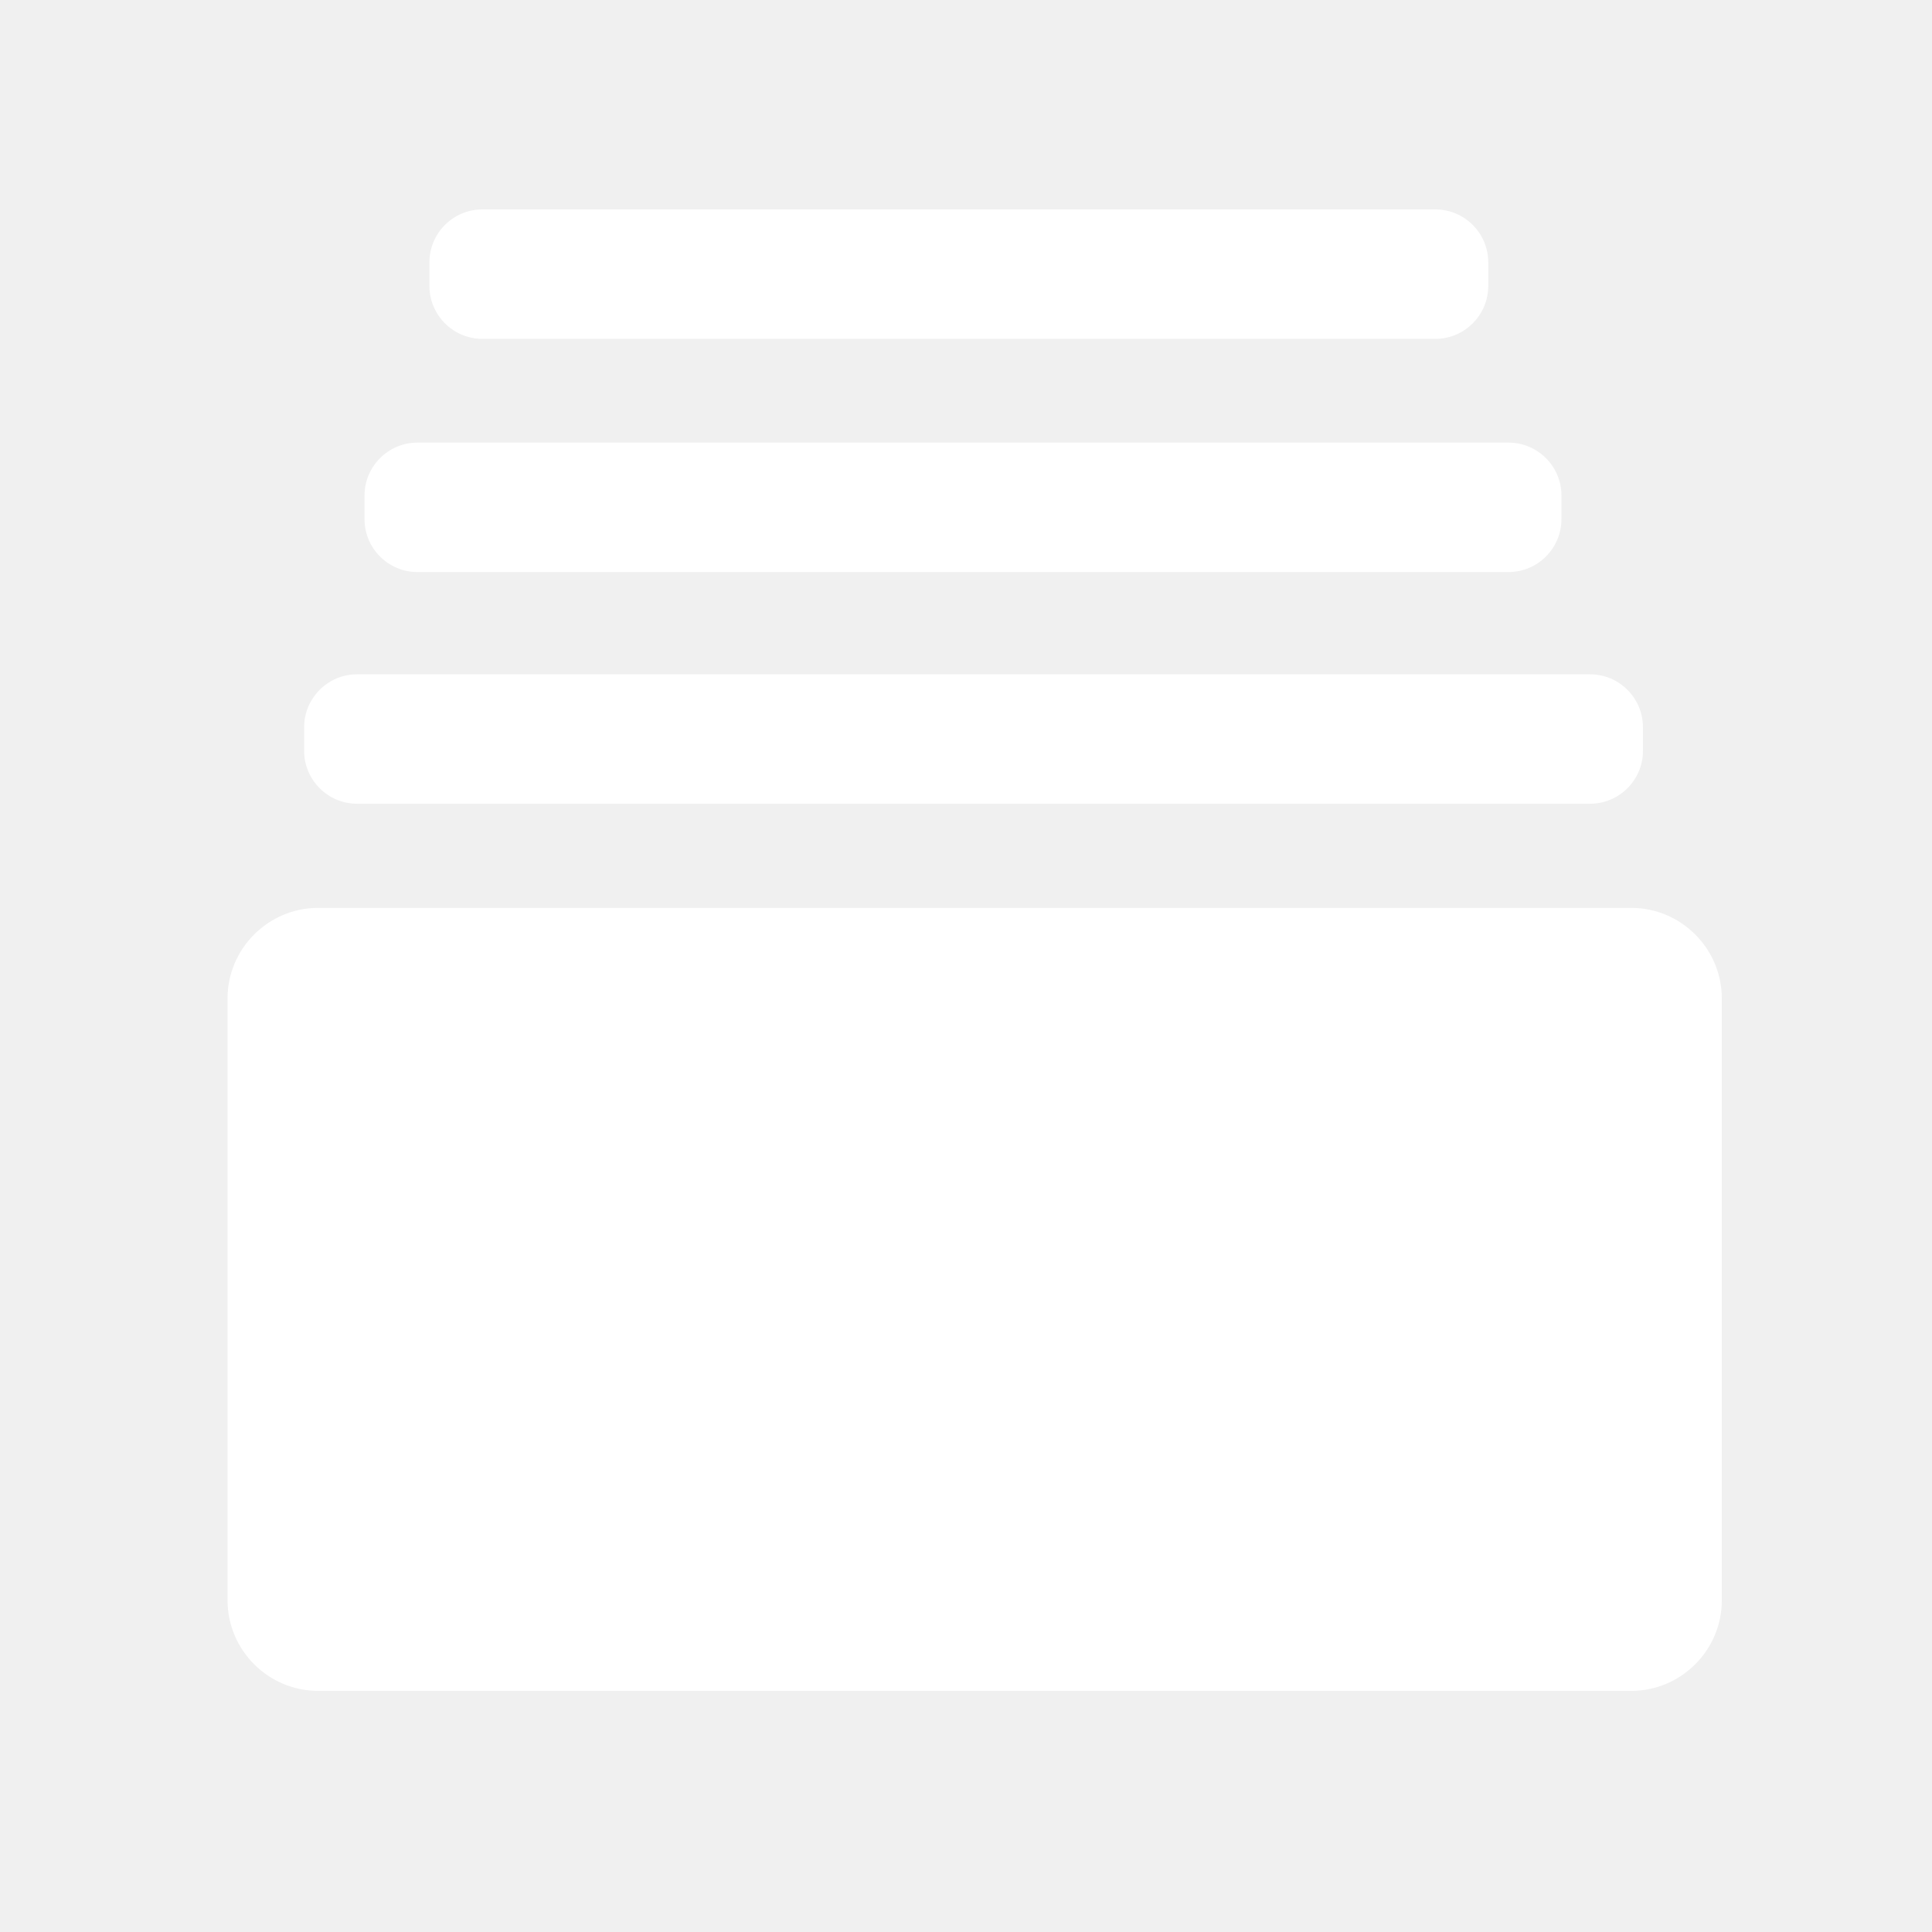
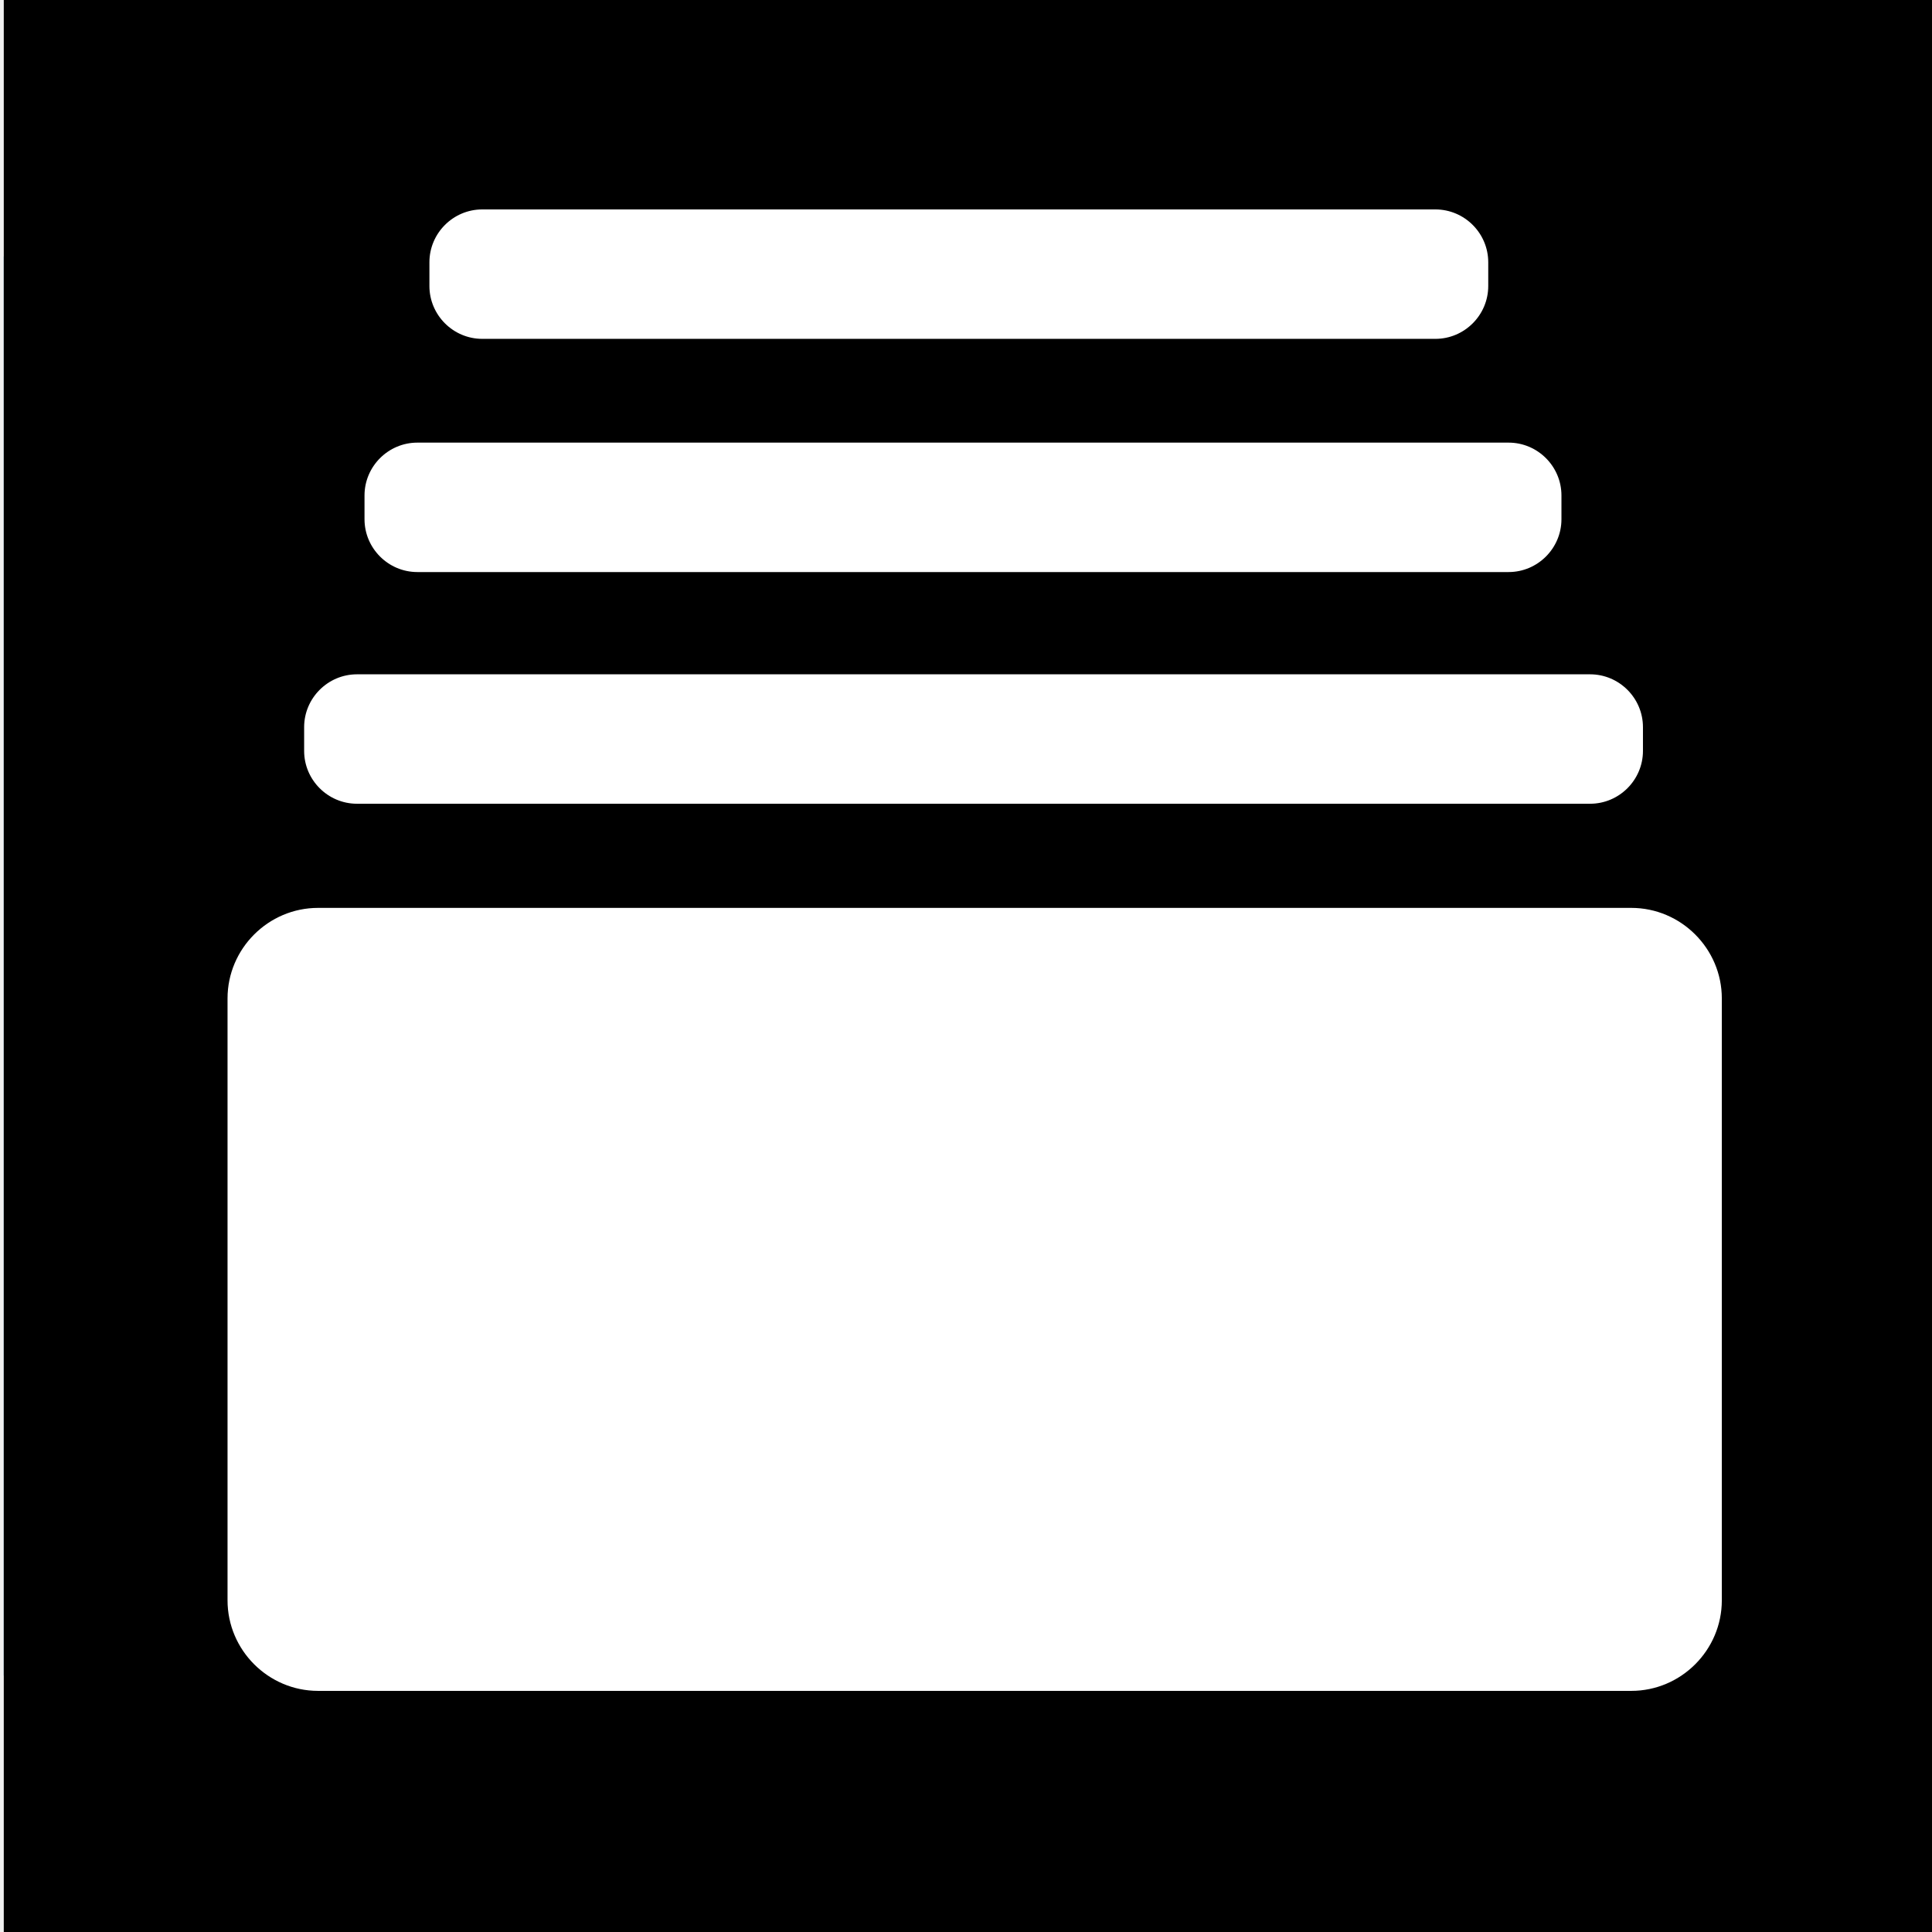
- <svg xmlns="http://www.w3.org/2000/svg" version="1.1" x="0px" y="0px" viewBox="0 0 512 512" style="enable-background:new 0 0 512 512;" xml:space="preserve">
-   <style type="text/css">
- 	.st0{display:none;}
- 	.st1{display:inline;}
- 	.st2{fill:#0071BC;}
- 	.st3{display:inline;fill:#FFFFFF;}
- 	.st4{fill:#FFFFFF;}
- </style>
-   <g id="Ebene_2" class="st0">
-     <g class="st1">
-       <path class="st2" d="M1,444C1,318.7,1,193.3,1,68c1.3-5.1,2.3-10.3,3.9-15.4c10.6-32.5,39-52.5,74.5-52.5c118.4,0,236.8,0,355.2,0    c2.3,0,4.7,0,7,0.2c29,2.6,50.7,16.4,63.5,42.7c3.8,7.8,5.3,16.6,7.9,25c0,125.3,0,250.7,0,376c-0.4,1.1-0.9,2.1-1,3.2    c-4.4,26.1-18.2,45.4-42,56.9c-7.8,3.7-16.6,5.3-24.9,7.9c-125.3,0-250.7,0-376,0c-1.1-0.4-2.1-0.9-3.2-1    c-26.1-4.4-45.4-18.2-56.9-42C5.2,461.2,3.6,452.3,1,444z" />
-     </g>
-   </g>
-   <g id="Ebene_4" class="st0">
-     <rect x="1" y="-18.8" class="st1" width="511" height="530.8" />
-   </g>
+ <svg xmlns="http://www.w3.org/2000/svg" viewBox="0 0 512 512">
+   <style>.st0{display:none}.st1{display:inline}.st2{fill:#0071bc}.st3{display:inline}.st3,.st4{fill:#fff}</style>
+   <path class="st0 st1 st2" d="M1 444V68c1.3-5.1 2.3-10.3 3.9-15.4C15.5 20.1 43.9.1 79.4.1h355.2c2.3 0 4.7 0 7 .2 29 2.6 50.7 16.4 63.5 42.7 3.8 7.8 5.3 16.6 7.9 25v376c-.4 1.1-.9 2.1-1 3.2-4.4 26.1-18.2 45.4-42 56.9-7.8 3.7-16.6 5.3-24.9 7.9h-376c-1.1-.4-2.1-.9-3.2-1-26.1-4.4-45.4-18.2-56.9-42-3.8-7.8-5.4-16.7-8-25z" id="Ebene_2" />
+   <path class="st0 st1" d="M1-18.8h511V512H1z" id="Ebene_4" />
  <g id="Ebene_1" class="st0">
-     <path class="st3" d="M164,144H81c-6.6,0-12-5.4-12-12V80c0-6.6,5.4-12,12-12h83c6.6,0,12,5.4,12,12v52C176,138.6,170.6,144,164,144   z" />
-     <path class="st3" d="M164,244.3H81c-6.6,0-12-5.4-12-12v-52c0-6.6,5.4-12,12-12h83c6.6,0,12,5.4,12,12v52   C176,238.9,170.6,244.3,164,244.3z" />
-     <path class="st3" d="M164,344.6H81c-6.6,0-12-5.4-12-12v-52c0-6.6,5.4-12,12-12h83c6.6,0,12,5.4,12,12v52   C176,339.2,170.6,344.6,164,344.6z" />
-     <path class="st3" d="M164,444H81c-6.6,0-12-5.4-12-12v-52c0-6.6,5.4-12,12-12h83c6.6,0,12,5.4,12,12v52   C176,438.6,170.6,444,164,444z" />
-     <path class="st3" d="M433,144h-83c-6.6,0-12-5.4-12-12V80c0-6.6,5.4-12,12-12h83c6.6,0,12,5.4,12,12v52   C445,138.6,439.6,144,433,144z" />
-     <path class="st3" d="M433,244.3h-83c-6.6,0-12-5.4-12-12v-52c0-6.6,5.4-12,12-12h83c6.6,0,12,5.4,12,12v52   C445,238.9,439.6,244.3,433,244.3z" />
-     <path class="st3" d="M433,344.6h-83c-6.6,0-12-5.4-12-12v-52c0-6.6,5.4-12,12-12h83c6.6,0,12,5.4,12,12v52   C445,339.2,439.6,344.6,433,344.6z" />
-     <path class="st3" d="M297.5,144h-83c-6.6,0-12-5.4-12-12V80c0-6.6,5.4-12,12-12h83c6.6,0,12,5.4,12,12v52   C309.5,138.6,304.1,144,297.5,144z" />
-     <path class="st3" d="M297.5,244.3h-83c-6.6,0-12-5.4-12-12v-52c0-6.6,5.4-12,12-12h83c6.6,0,12,5.4,12,12v52   C309.5,238.9,304.1,244.3,297.5,244.3z" />
+     <path class="st3" d="M164 144H81c-6.6 0-12-5.4-12-12V80c0-6.6 5.4-12 12-12h83c6.6 0 12 5.4 12 12v52c0 6.6-5.4 12-12 12zM164 244.3H81c-6.6 0-12-5.4-12-12v-52c0-6.6 5.4-12 12-12h83c6.6 0 12 5.4 12 12v52c0 6.6-5.4 12-12 12zM164 344.6H81c-6.6 0-12-5.4-12-12v-52c0-6.6 5.4-12 12-12h83c6.6 0 12 5.4 12 12v52c0 6.6-5.4 12-12 12zM164 444H81c-6.6 0-12-5.4-12-12v-52c0-6.6 5.4-12 12-12h83c6.6 0 12 5.4 12 12v52c0 6.6-5.4 12-12 12zM433 144h-83c-6.6 0-12-5.4-12-12V80c0-6.6 5.4-12 12-12h83c6.6 0 12 5.4 12 12v52c0 6.6-5.4 12-12 12zM433 244.3h-83c-6.6 0-12-5.4-12-12v-52c0-6.6 5.4-12 12-12h83c6.6 0 12 5.4 12 12v52c0 6.6-5.4 12-12 12zM433 344.6h-83c-6.6 0-12-5.4-12-12v-52c0-6.6 5.4-12 12-12h83c6.6 0 12 5.4 12 12v52c0 6.6-5.4 12-12 12zM297.5 144h-83c-6.6 0-12-5.4-12-12V80c0-6.6 5.4-12 12-12h83c6.6 0 12 5.4 12 12v52c0 6.6-5.4 12-12 12zM297.5 244.3h-83c-6.6 0-12-5.4-12-12v-52c0-6.6 5.4-12 12-12h83c6.6 0 12 5.4 12 12v52c0 6.6-5.4 12-12 12z" />
  </g>
  <g id="Ebene_3">
-     <path class="st4" d="M432.3,448.1h-348c-13.2,0-24-10.8-24-24V264.6c0-13.2,10.8-24,24-24h348c13.2,0,24,10.8,24,24v159.5   C456.3,437.3,445.5,448.1,432.3,448.1z" />
-     <path class="st4" d="M380.4,89.8H127.8c-7.7,0-14-6.3-14-14v-6.3c0-7.7,6.3-14,14-14h252.6c7.7,0,14,6.3,14,14v6.3   C394.4,83.5,388.1,89.8,380.4,89.8z" />
-     <path class="st4" d="M399.8,151.6H110.6c-7.7,0-14-6.3-14-14v-6.3c0-7.7,6.3-14,14-14h289.2c7.7,0,14,6.3,14,14v6.3   C413.8,145.3,407.5,151.6,399.8,151.6z" />
-     <path class="st4" d="M421.4,213H94.6c-7.7,0-14-6.3-14-14v-6.3c0-7.7,6.3-14,14-14h326.8c7.7,0,14,6.3,14,14v6.3   C435.4,206.7,429.1,213,421.4,213z" />
+     <path class="st4" d="M432.3 448.1h-348c-13.2 0-24-10.8-24-24V264.6c0-13.2 10.8-24 24-24h348c13.2 0 24 10.8 24 24v159.5c0 13.2-10.8 24-24 24zM380.4 89.8H127.8c-7.7 0-14-6.3-14-14v-6.3c0-7.7 6.3-14 14-14h252.6c7.7 0 14 6.3 14 14v6.3c0 7.7-6.3 14-14 14zM399.8 151.6H110.6c-7.7 0-14-6.3-14-14v-6.3c0-7.7 6.3-14 14-14h289.2c7.7 0 14 6.3 14 14v6.3c0 7.7-6.3 14-14 14zM421.4 213H94.6c-7.7 0-14-6.3-14-14v-6.3c0-7.7 6.3-14 14-14h326.8c7.7 0 14 6.3 14 14v6.3c0 7.7-6.3 14-14 14z" />
  </g>
</svg>
